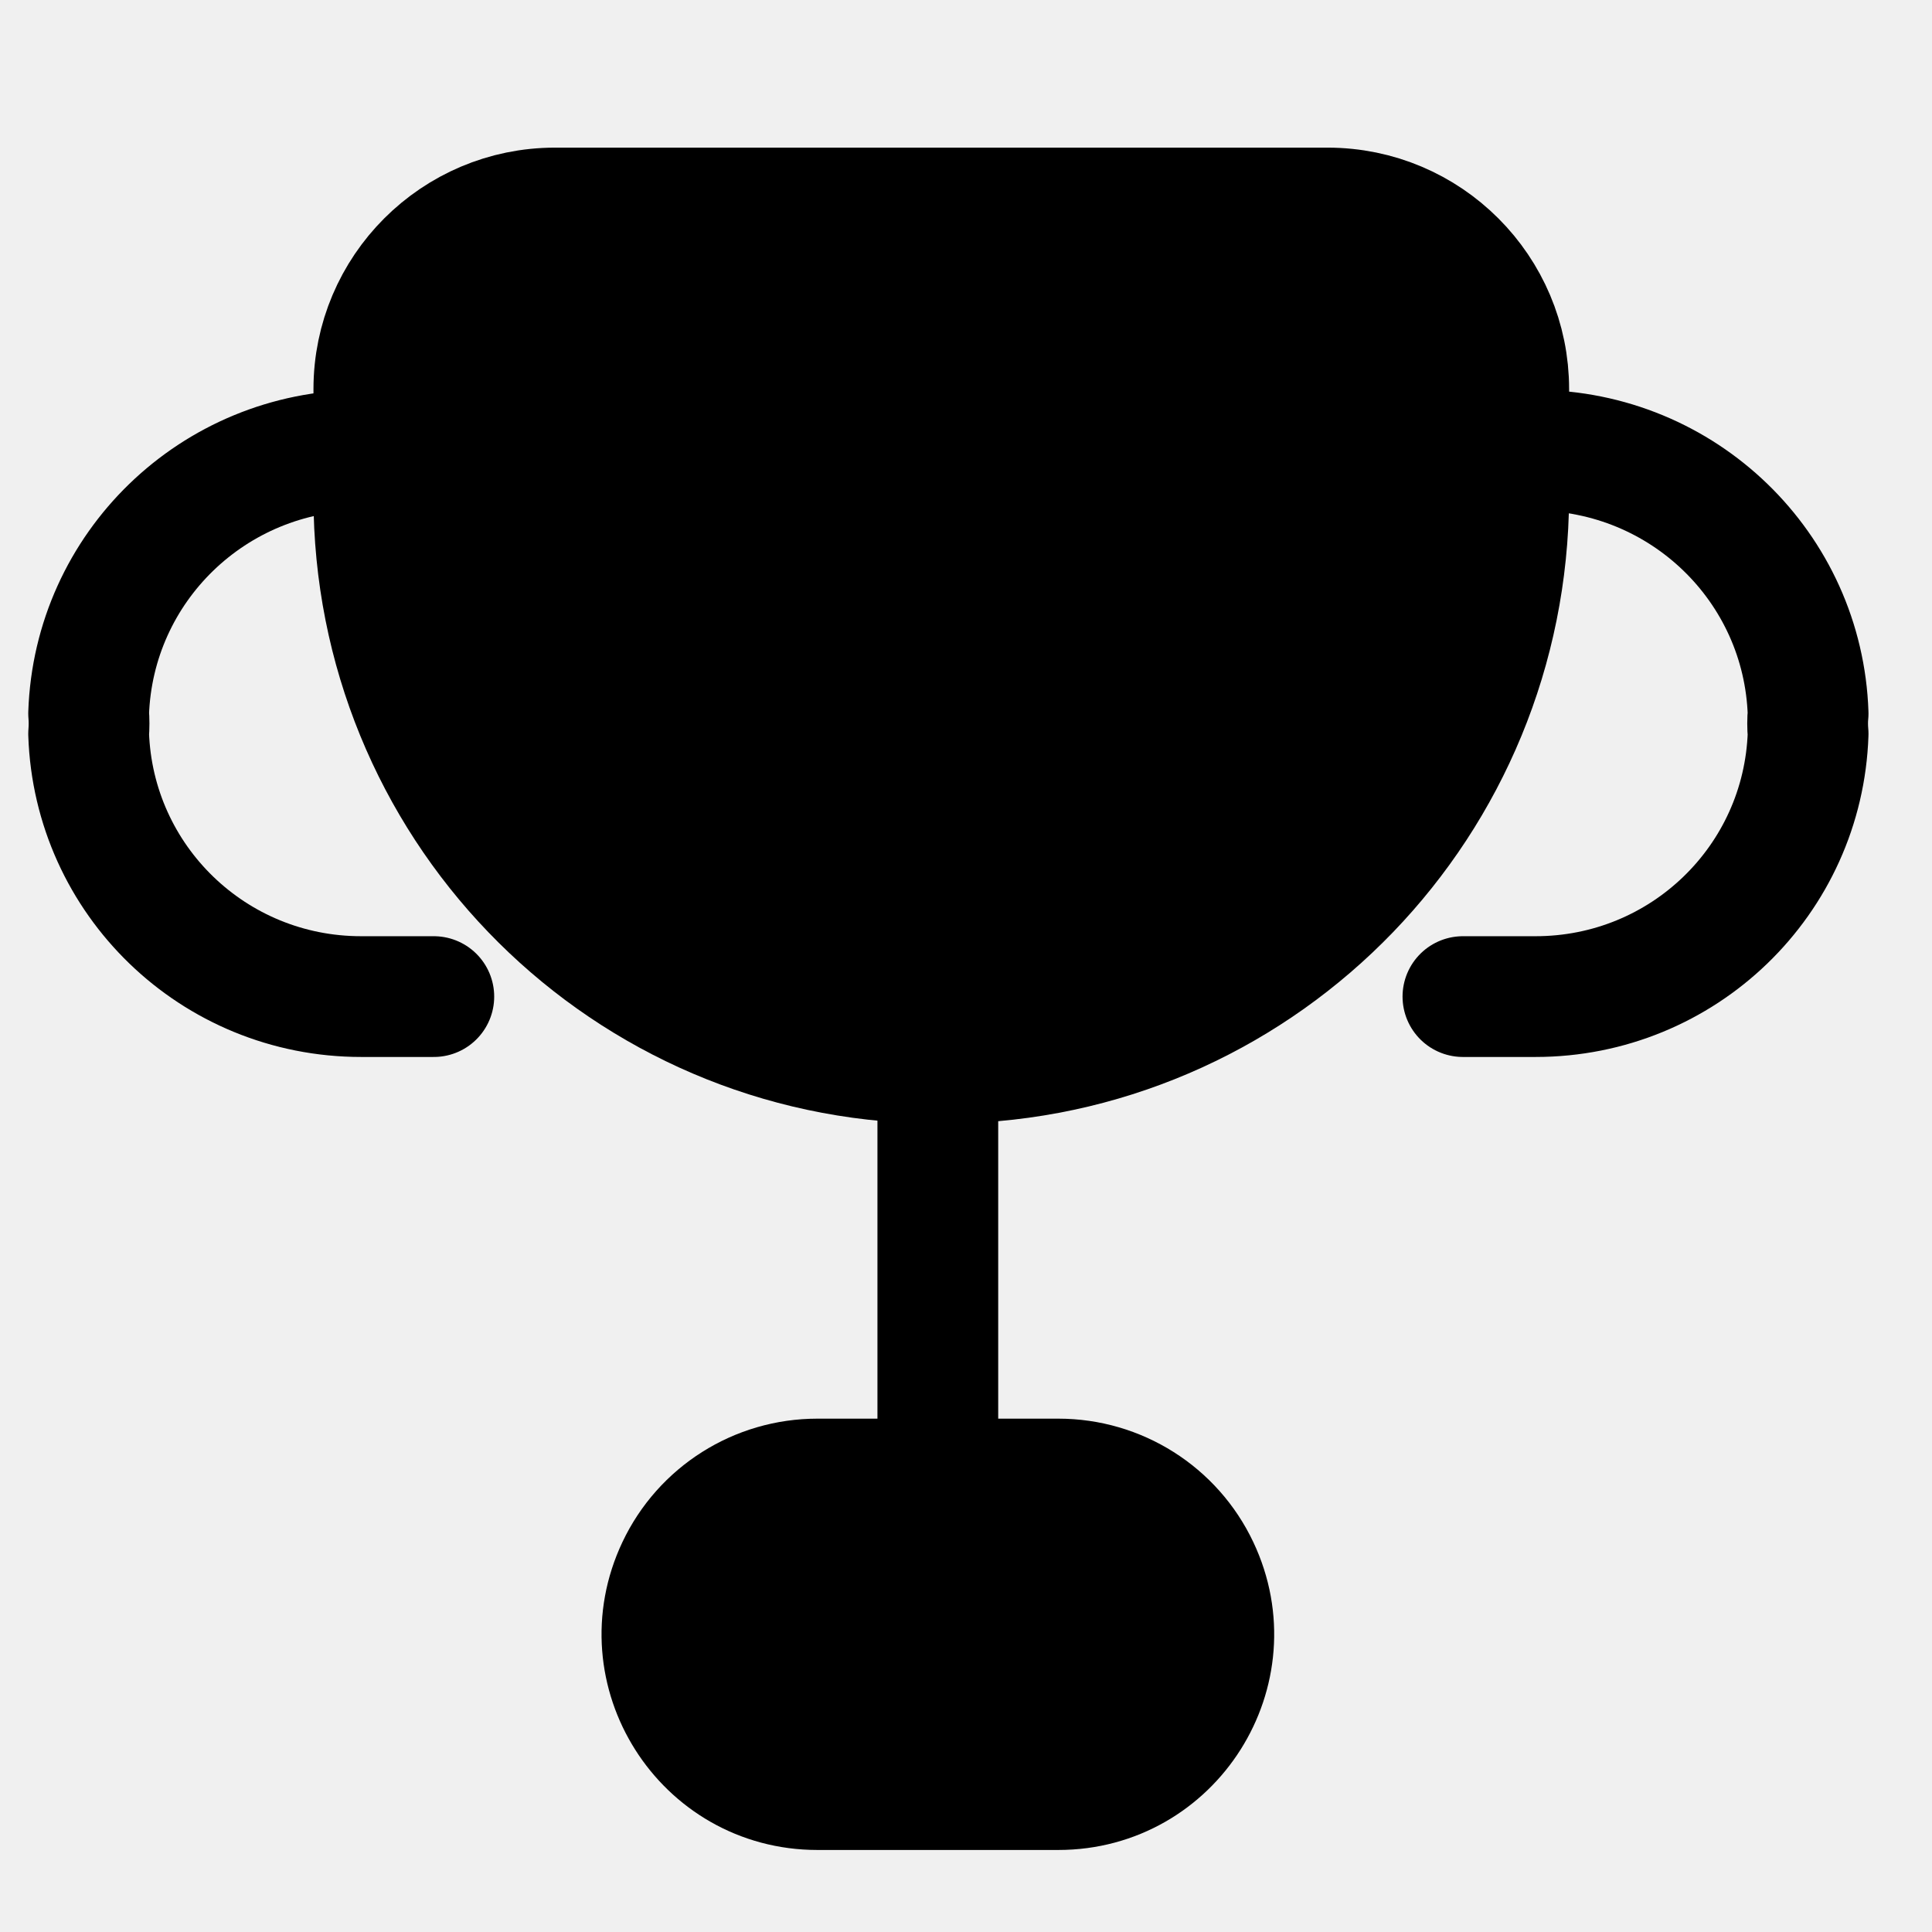
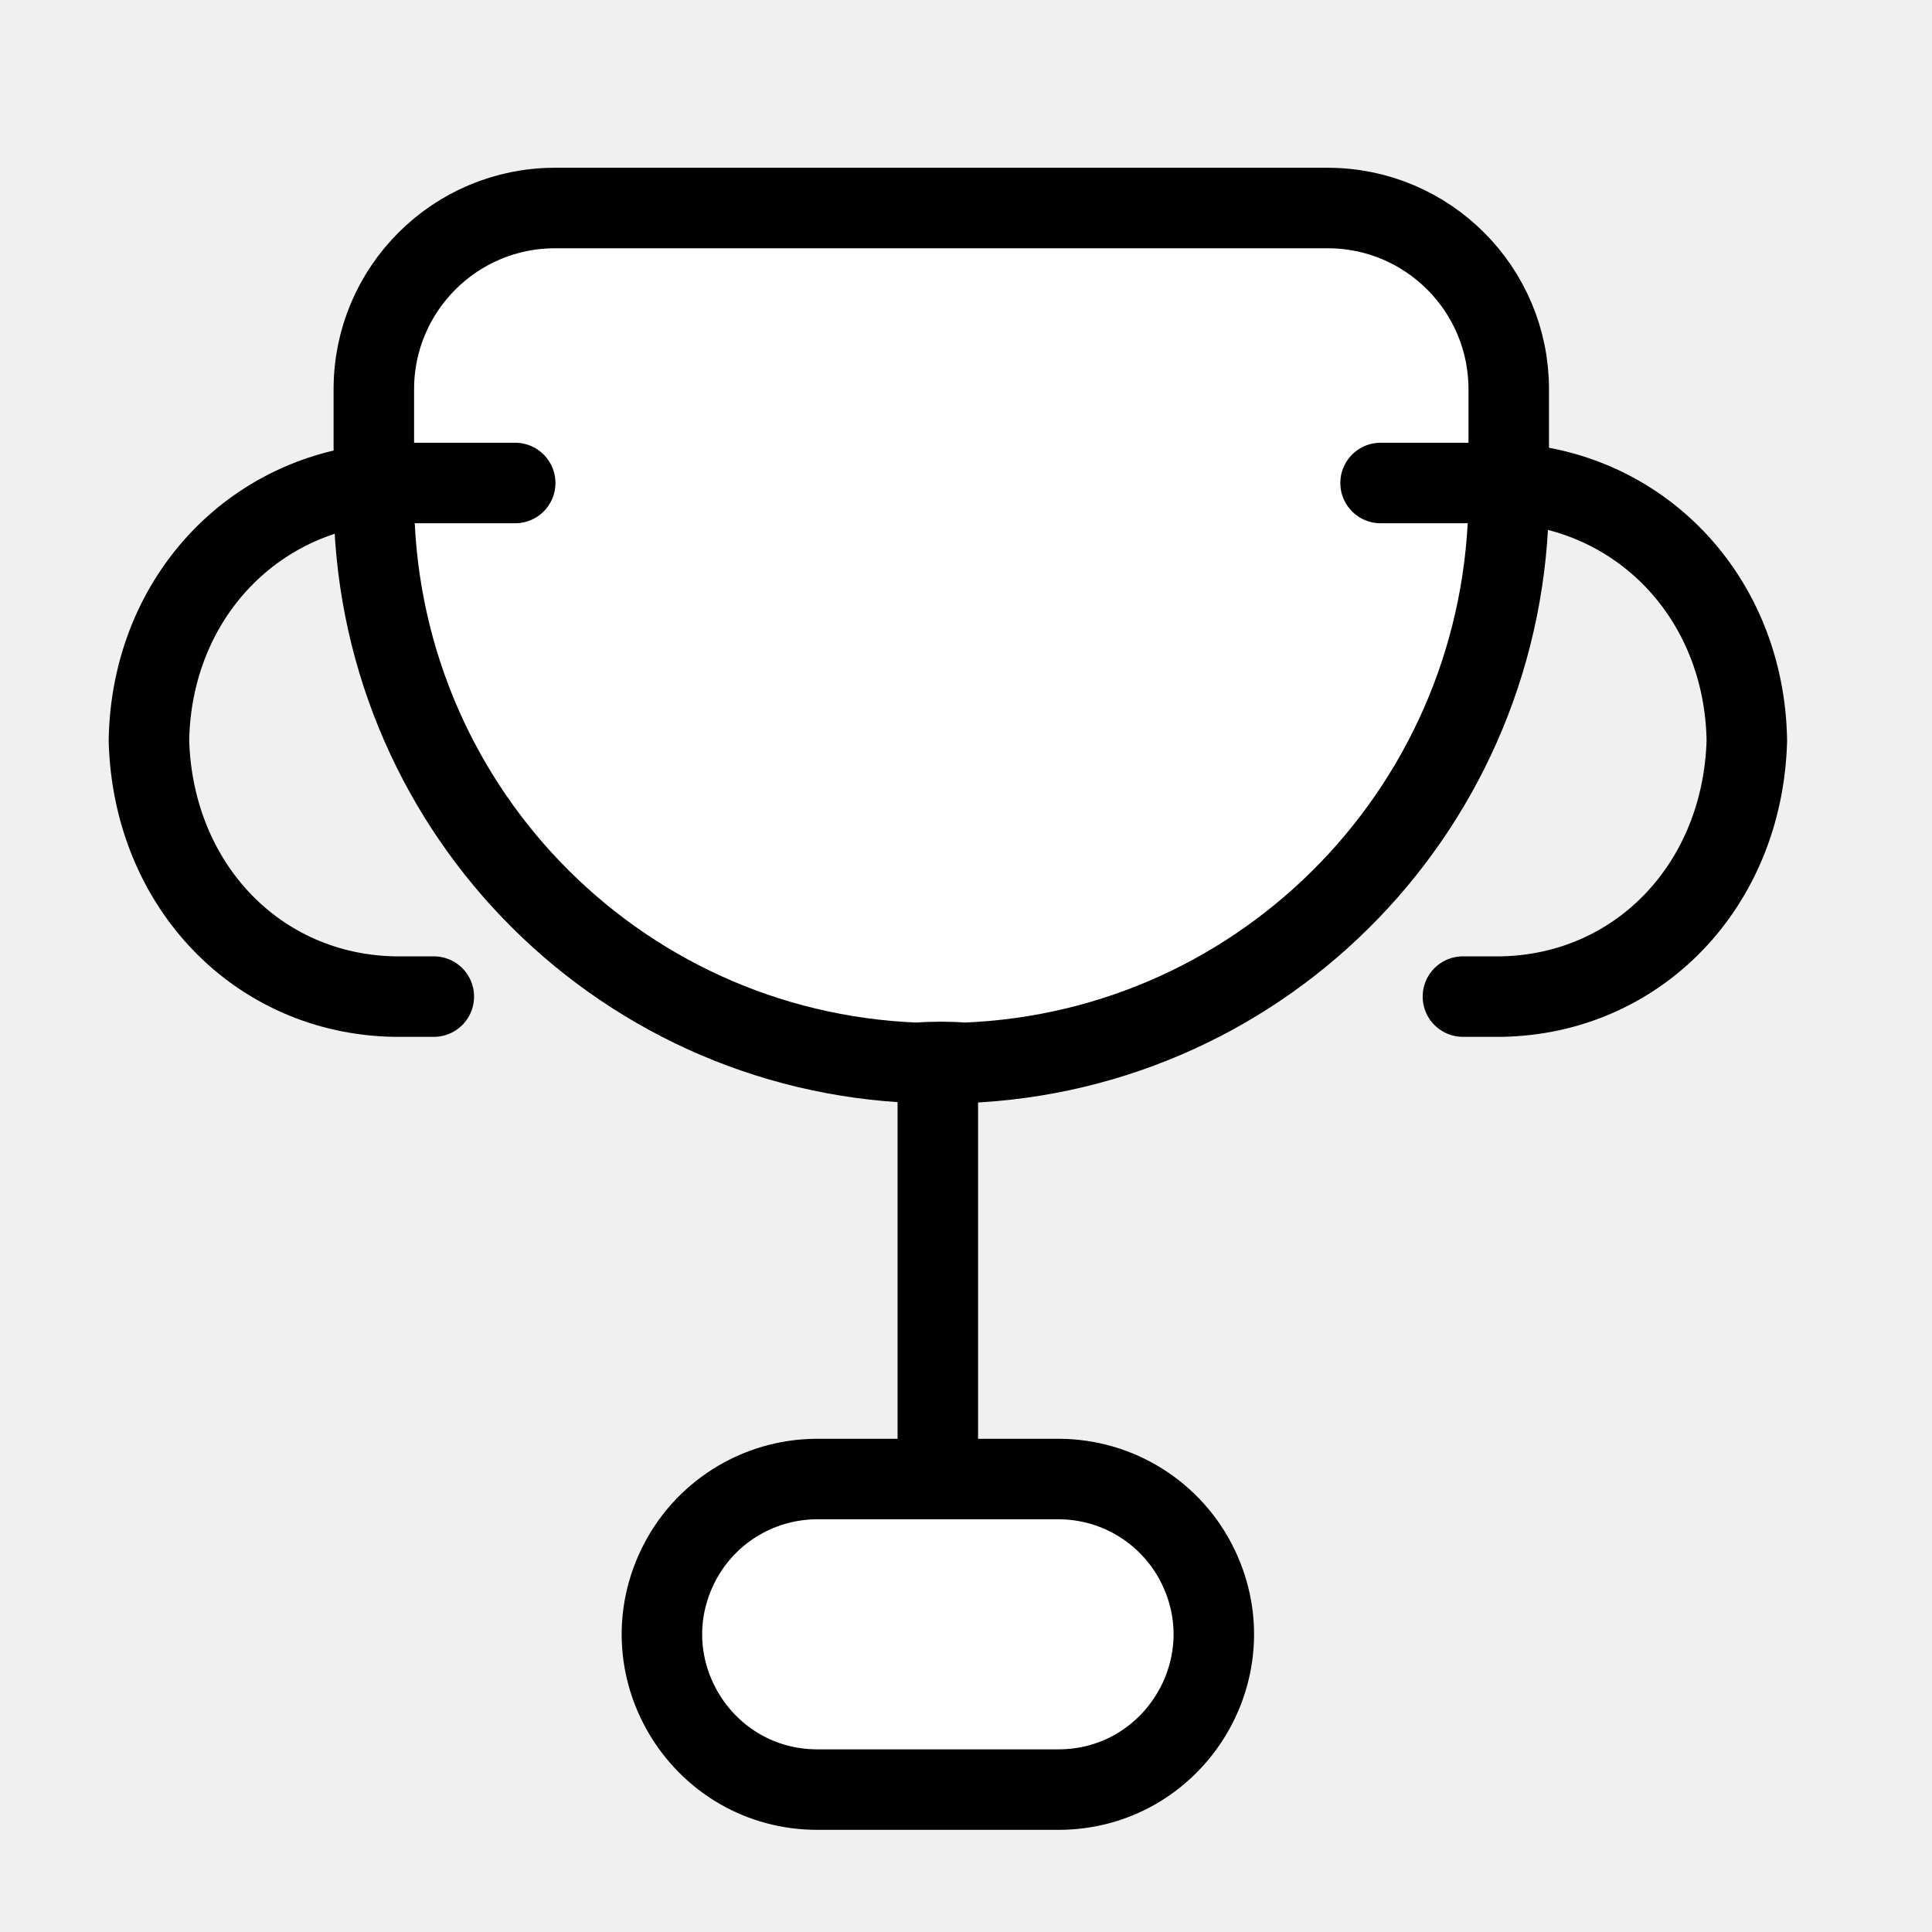
<svg xmlns="http://www.w3.org/2000/svg" width="24" height="24" viewBox="0 0 24 24" fill="none">
-   <path d="M6.894 2.584H16.492C17.735 2.584 18.742 3.592 18.742 4.834V6.172C18.725 9.975 15.74 13.059 11.981 13.203C11.791 13.188 11.583 13.188 11.387 13.203C7.627 13.059 4.644 9.973 4.644 6.172V4.834C4.644 3.592 5.652 2.584 6.894 2.584Z" fill="black" stroke="black" stroke-width="1.5" stroke-linecap="round" stroke-linejoin="round" />
-   <path d="M5.389 12.38L4.486 12.38C2.652 12.38 1.162 10.935 1.101 9.116C1.108 9.032 1.108 8.941 1.101 8.864C1.162 7.045 2.652 5.601 4.486 5.593L6.688 5.593" stroke="black" stroke-width="1.5" stroke-linecap="round" stroke-linejoin="round" />
-   <path d="M18.173 12.38L19.075 12.38C20.909 12.38 22.4 10.935 22.461 9.116C22.453 9.032 22.453 8.941 22.461 8.864C22.4 7.045 20.909 5.601 19.075 5.593L16.873 5.593" stroke="black" stroke-width="1.5" stroke-linecap="round" stroke-linejoin="round" />
-   <path d="M11.65 12.785L11.65 18.805" stroke="black" stroke-width="1.5" />
-   <path d="M13.147 18.373H10.154C9.408 18.373 8.729 18.802 8.41 19.477C7.805 20.756 8.738 22.231 10.154 22.231H13.147C14.563 22.231 15.496 20.756 14.891 19.477C14.572 18.802 13.893 18.373 13.147 18.373Z" fill="black" stroke="black" stroke-width="1.5" />
+   <path d="M6.894 2.584H16.492C17.735 2.584 18.742 3.592 18.742 4.834V6.172C18.725 9.975 15.74 13.059 11.981 13.203C11.791 13.188 11.583 13.188 11.387 13.203C7.627 13.059 4.644 9.973 4.644 6.172V4.834C4.644 3.592 5.652 2.584 6.894 2.584Z" fill="white" stroke="black" stroke-width="1" stroke-linecap="round" stroke-linejoin="round" />
+   <path d="M5.389 12.38H4.9C3.2 12.35 1.9 11 1.85 9.2C1.88 7.4 3.2 6.05 4.9 6.0H6.4" stroke="black" stroke-width="1" stroke-linecap="round" stroke-linejoin="round" />
+   <path d="M18.173 12.38H18.65C20.35 12.35 21.65 11 21.7 9.2C21.67 7.4 20.35 6.05 18.65 6.0H17.15" stroke="black" stroke-width="1" stroke-linecap="round" stroke-linejoin="round" />
+   <path d="M11.65 12.785V18.805" stroke="black" stroke-width="1" />
+   <path d="M13.147 18.373H10.154C9.408 18.373 8.729 18.802 8.41 19.477C7.805 20.756 8.738 22.231 10.154 22.231H13.147C14.563 22.231 15.496 20.756 14.891 19.477C14.572 18.802 13.893 18.373 13.147 18.373Z" fill="white" stroke="black" stroke-width="1" />
</svg>
